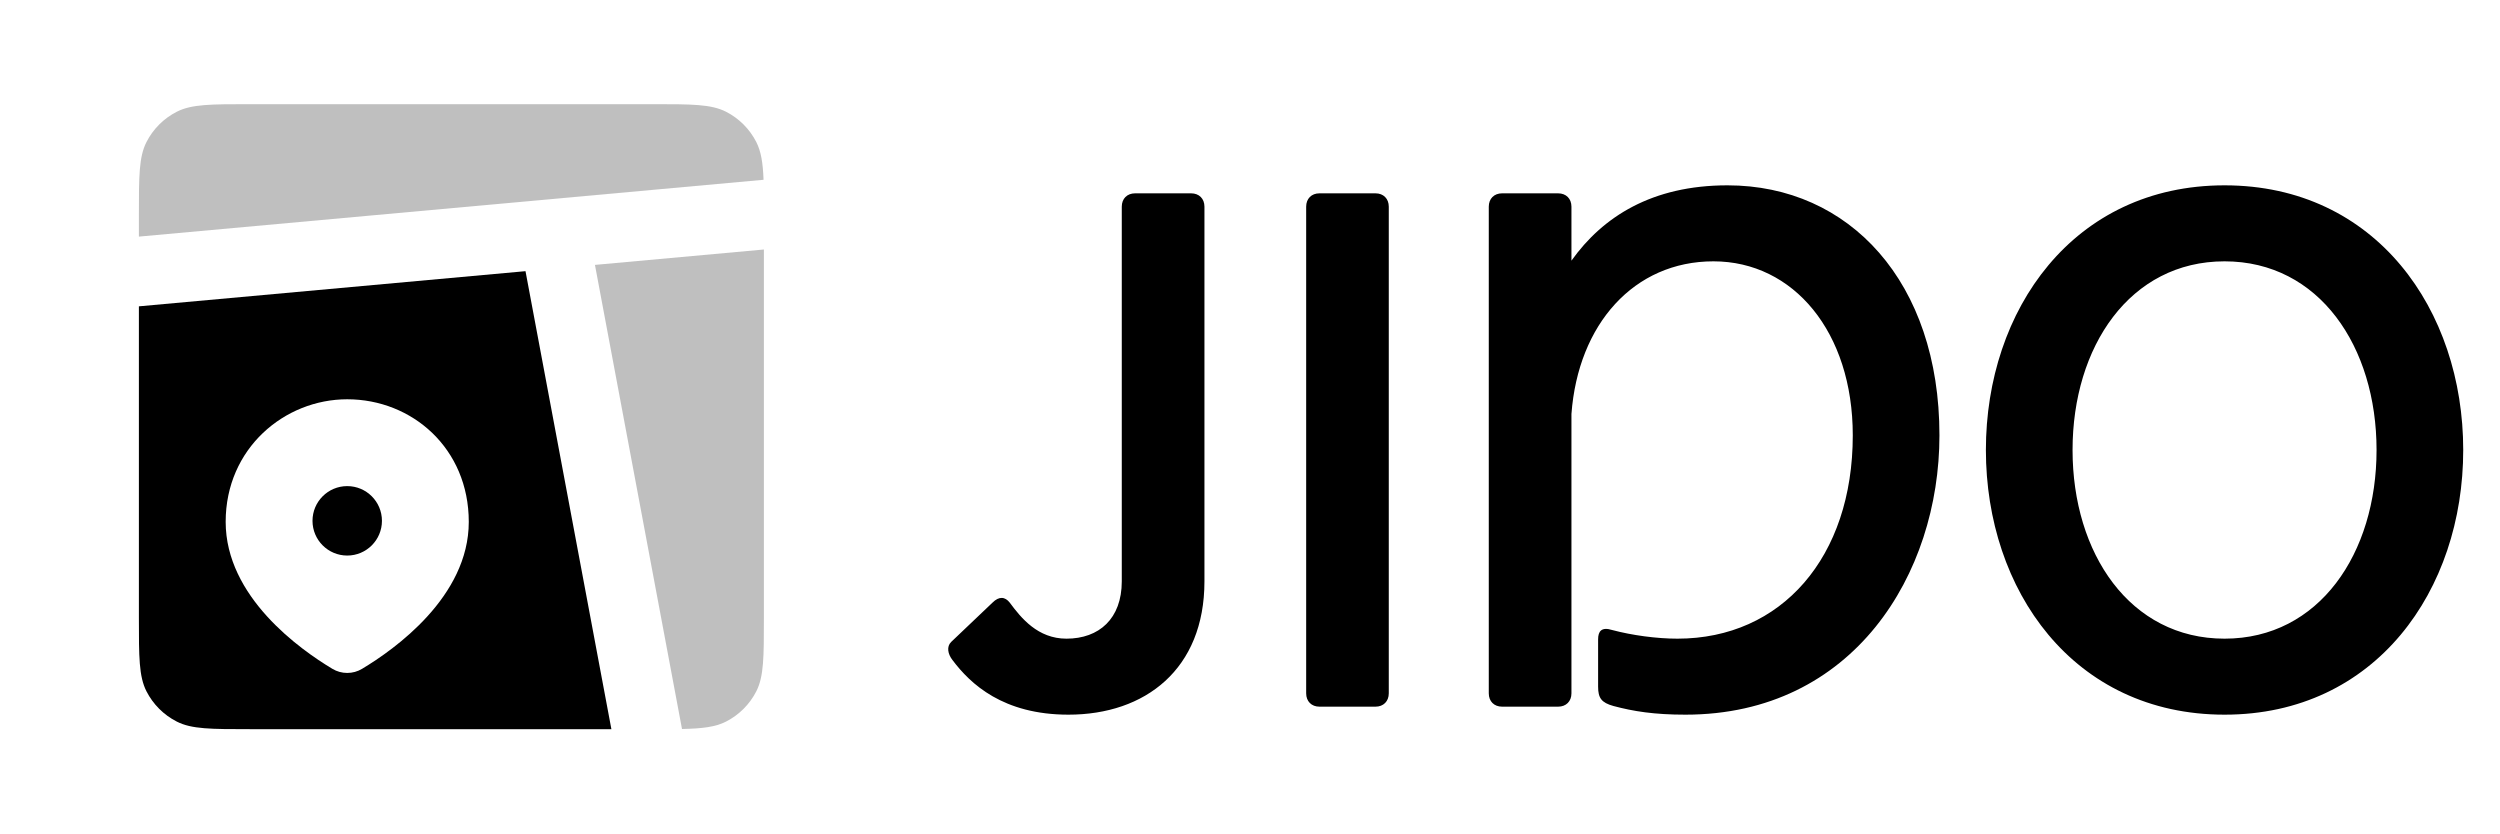
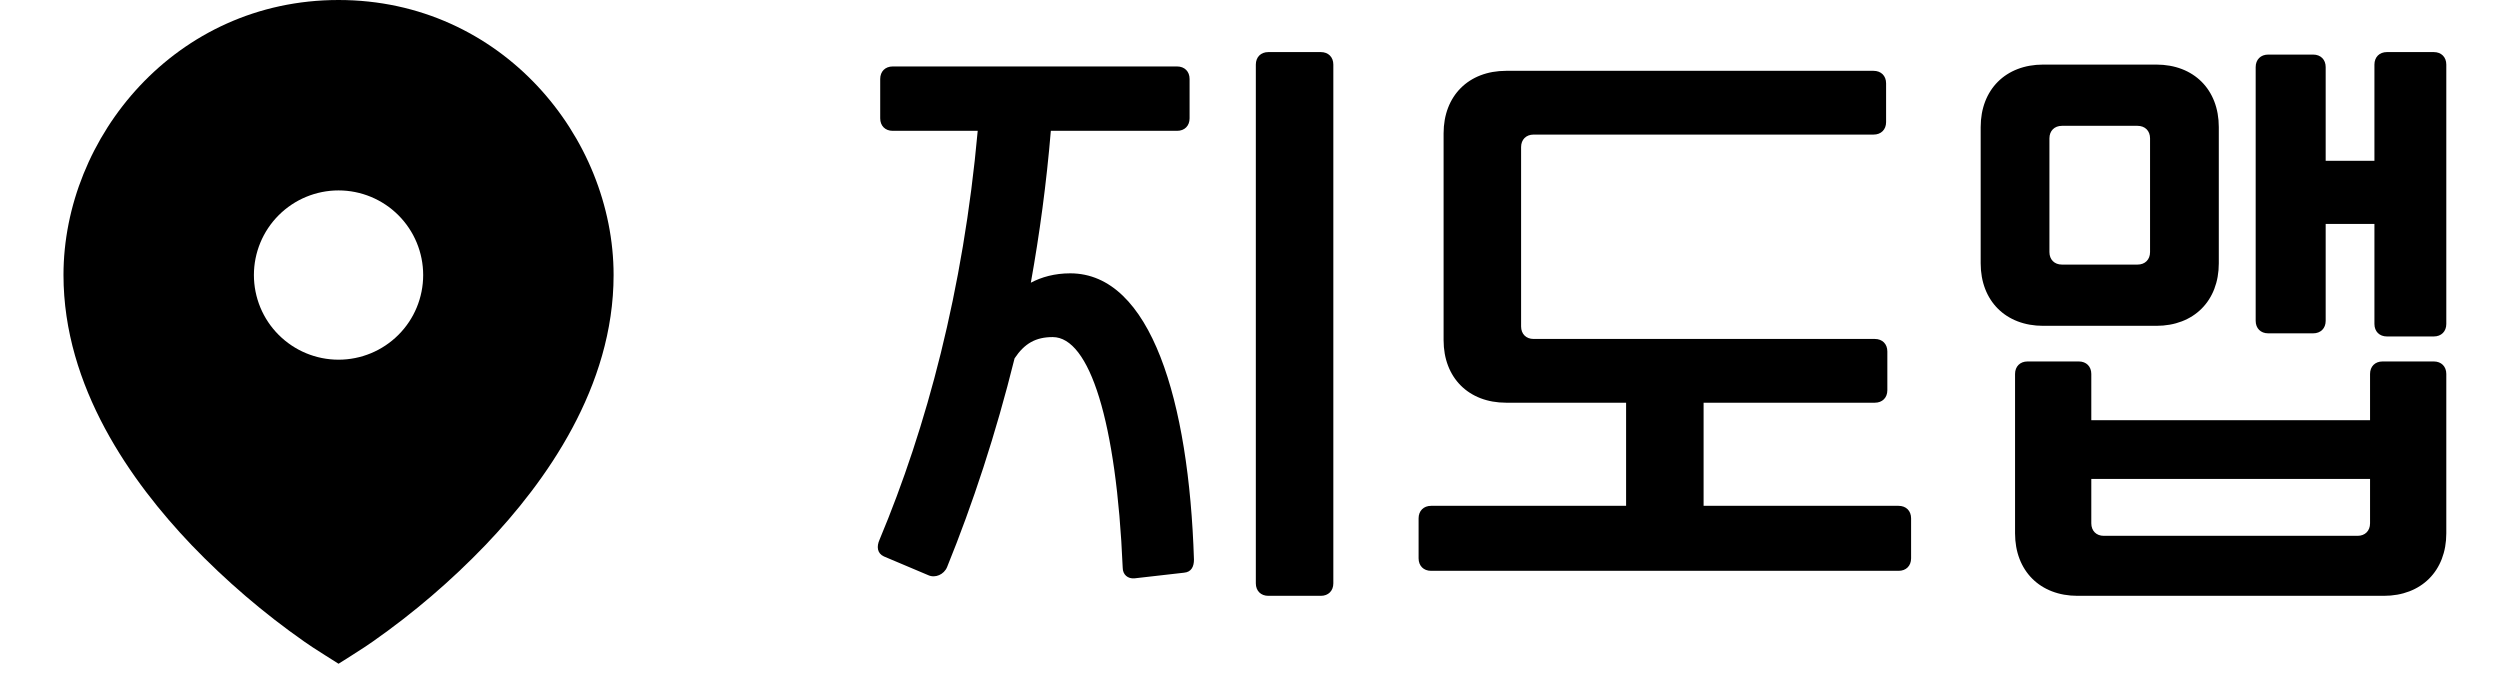
- <svg xmlns="http://www.w3.org/2000/svg" width="45" height="15" viewBox="0 0 45 15" fill="none">
-   <path d="M19.232 12.864C18.056 12.864 17.468 12.312 17.144 11.88C17.06 11.772 17.036 11.64 17.12 11.556L17.864 10.848C17.984 10.728 18.092 10.74 18.176 10.848C18.38 11.124 18.68 11.496 19.196 11.496C19.784 11.496 20.192 11.136 20.192 10.464V3.72C20.192 3.576 20.288 3.48 20.432 3.48H21.44C21.584 3.48 21.68 3.576 21.68 3.72V10.464C21.68 12.048 20.612 12.864 19.232 12.864ZM23.511 3.72C23.511 3.576 23.607 3.48 23.75 3.48H24.759C24.902 3.48 24.998 3.576 24.998 3.72V12.48C24.998 12.624 24.902 12.72 24.759 12.72H23.75C23.607 12.72 23.511 12.624 23.511 12.48V3.72ZM34.91 7.836C34.91 10.332 33.362 12.864 30.338 12.864C29.774 12.864 29.402 12.804 29.042 12.708C28.826 12.648 28.766 12.564 28.766 12.36V11.508C28.766 11.364 28.826 11.28 29.018 11.34C29.378 11.436 29.822 11.496 30.194 11.496C32.066 11.496 33.35 10.032 33.35 7.836C33.35 5.976 32.282 4.704 30.842 4.704C29.414 4.704 28.406 5.832 28.286 7.452V12.48C28.286 12.624 28.19 12.72 28.046 12.72H27.038C26.894 12.72 26.798 12.624 26.798 12.48V3.72C26.798 3.576 26.894 3.48 27.038 3.48H28.046C28.19 3.48 28.286 3.576 28.286 3.72V4.692C28.85 3.9 29.738 3.336 31.094 3.336C33.29 3.336 34.91 5.076 34.91 7.836ZM44.338 8.1C44.338 10.62 42.766 12.864 40.042 12.864C37.318 12.864 35.746 10.62 35.746 8.1C35.746 5.58 37.318 3.336 40.042 3.336C42.766 3.336 44.338 5.58 44.338 8.1ZM37.306 8.1C37.306 9.96 38.338 11.496 40.042 11.496C41.746 11.496 42.778 9.96 42.778 8.1C42.778 6.24 41.746 4.704 40.042 4.704C38.338 4.704 37.306 6.24 37.306 8.1Z" fill="black" />
-   <path fill-rule="evenodd" clip-rule="evenodd" d="M11.005 13.125L9.459 4.881L2.5 5.514V11.125C2.5 11.825 2.5 12.175 2.636 12.443C2.756 12.678 2.947 12.869 3.183 12.989C3.45 13.125 3.8 13.125 4.5 13.125H11.005ZM8.438 9.394C8.438 10.742 7.1 11.69 6.517 12.039C6.436 12.088 6.344 12.113 6.25 12.113C6.156 12.113 6.064 12.088 5.983 12.039C5.4 11.69 4.062 10.742 4.062 9.393C4.062 8.07 5.122 7.187 6.25 7.187C7.417 7.187 8.438 8.07 8.438 9.394Z" fill="black" />
-   <path d="M2.636 2.558C2.5 2.825 2.5 3.175 2.5 3.875V4.259L13.744 3.236C13.732 2.931 13.7 2.728 13.614 2.558C13.494 2.322 13.303 2.131 13.068 2.011C12.8 1.875 12.45 1.875 11.75 1.875H4.5C3.8 1.875 3.45 1.875 3.183 2.011C2.947 2.131 2.756 2.322 2.636 2.558ZM13.75 4.491L10.709 4.768L12.276 13.122C12.646 13.114 12.877 13.086 13.068 12.989C13.303 12.869 13.494 12.678 13.614 12.443C13.75 12.175 13.75 11.825 13.75 11.125V4.491Z" fill="black" fill-opacity="0.25" />
-   <path d="M6.25 10C6.595 10 6.875 9.72 6.875 9.375C6.875 9.03 6.595 8.75 6.25 8.75C5.905 8.75 5.625 9.03 5.625 9.375C5.625 9.72 5.905 10 6.25 10Z" fill="black" />
+ <svg xmlns="http://www.w3.org/2000/svg" width="48" height="13" viewBox="0 0 48 13" fill="none">
+   <path d="M24.112 1.24C24.112 1.096 24.208 1 24.352 1H25.36C25.504 1 25.6 1.096 25.6 1.24V11.2C25.6 11.344 25.504 11.44 25.36 11.44H24.352C24.208 11.44 24.112 11.344 24.112 11.2V1.24ZM16.888 10.36C17.788 8.212 18.496 5.572 18.772 2.512H17.14C16.996 2.512 16.9 2.416 16.9 2.272V1.516C16.9 1.372 16.996 1.276 17.14 1.276H22.6C22.744 1.276 22.84 1.372 22.84 1.516V2.272C22.84 2.416 22.744 2.512 22.6 2.512H20.176C20.092 3.52 19.96 4.492 19.792 5.428C19.996 5.32 20.248 5.248 20.548 5.248C22.096 5.248 22.828 7.696 22.924 10.744C22.924 10.876 22.876 10.984 22.732 10.996L21.784 11.104C21.652 11.116 21.556 11.032 21.556 10.9C21.436 8.092 20.92 6.472 20.212 6.472C19.888 6.472 19.672 6.592 19.48 6.88C19.12 8.332 18.676 9.676 18.184 10.888C18.124 11.032 17.956 11.104 17.824 11.044L16.972 10.684C16.84 10.624 16.828 10.492 16.888 10.36ZM29.205 6.268C29.205 6.412 29.301 6.508 29.445 6.508H35.997C36.141 6.508 36.237 6.604 36.237 6.748V7.492C36.237 7.636 36.141 7.732 35.997 7.732H32.709V9.712H36.453C36.597 9.712 36.693 9.808 36.693 9.952V10.72C36.693 10.864 36.597 10.96 36.453 10.96H27.477C27.333 10.96 27.237 10.864 27.237 10.72V9.952C27.237 9.808 27.333 9.712 27.477 9.712H31.221V7.732H28.917C28.197 7.732 27.717 7.252 27.717 6.532V2.56C27.717 1.84 28.197 1.36 28.917 1.36H35.973C36.117 1.36 36.213 1.456 36.213 1.6V2.344C36.213 2.488 36.117 2.584 35.973 2.584H29.445C29.301 2.584 29.205 2.68 29.205 2.824V6.268ZM39.229 6.256C38.509 6.256 38.029 5.776 38.029 5.056V2.44C38.029 1.72 38.509 1.24 39.229 1.24H41.401C42.121 1.24 42.601 1.72 42.601 2.44V5.056C42.601 5.776 42.121 6.256 41.401 6.256H39.229ZM39.349 4.84C39.349 4.984 39.445 5.08 39.589 5.08H41.041C41.185 5.08 41.281 4.984 41.281 4.84V2.656C41.281 2.512 41.185 2.416 41.041 2.416H39.589C39.445 2.416 39.349 2.512 39.349 2.656V4.84ZM43.309 1.288C43.309 1.144 43.405 1.048 43.549 1.048H44.413C44.557 1.048 44.653 1.144 44.653 1.288V3.088H45.589V1.24C45.589 1.096 45.685 1 45.829 1H46.729C46.873 1 46.969 1.096 46.969 1.24V6.22C46.969 6.364 46.873 6.46 46.729 6.46H45.829C45.685 6.46 45.589 6.364 45.589 6.22V4.3H44.653V6.16C44.653 6.304 44.557 6.4 44.413 6.4H43.549C43.405 6.4 43.309 6.304 43.309 6.16V1.288ZM39.889 11.44C39.169 11.44 38.689 10.96 38.689 10.24V7.18C38.689 7.036 38.785 6.94 38.929 6.94H39.913C40.057 6.94 40.153 7.036 40.153 7.18V8.068H45.505V7.18C45.505 7.036 45.601 6.94 45.745 6.94H46.729C46.873 6.94 46.969 7.036 46.969 7.18V10.24C46.969 10.96 46.489 11.44 45.769 11.44H39.889ZM40.153 10.048C40.153 10.192 40.249 10.288 40.393 10.288H45.265C45.409 10.288 45.505 10.192 45.505 10.048V9.196H40.153V10.048Z" fill="black" />
+   <path d="M6 12.426L5.844 12.32C5.064 11.774 4.338 11.152 3.678 10.465C2.519 9.25 1.219 7.429 1.219 5.28C1.219 2.637 3.365 0 6.5 0C9.635 0 11.781 2.637 11.781 5.281C11.781 7.43 10.481 9.251 9.322 10.464C8.662 11.152 7.936 11.773 7.156 12.319C7.09 12.365 7.038 12.4 7 12.425C6.835 12.534 6.667 12.638 6.5 12.744C6.333 12.638 6.165 12.534 6 12.426ZM6.5 6.906C6.931 6.906 7.344 6.735 7.649 6.43C7.954 6.126 8.125 5.712 8.125 5.281C8.125 4.85 7.954 4.437 7.649 4.132C7.344 3.827 6.931 3.656 6.5 3.656C6.069 3.656 5.656 3.827 5.351 4.132C5.046 4.437 4.875 4.85 4.875 5.281C4.875 5.712 5.046 6.126 5.351 6.43C5.656 6.735 6.069 6.906 6.5 6.906Z" fill="black" />
</svg>
